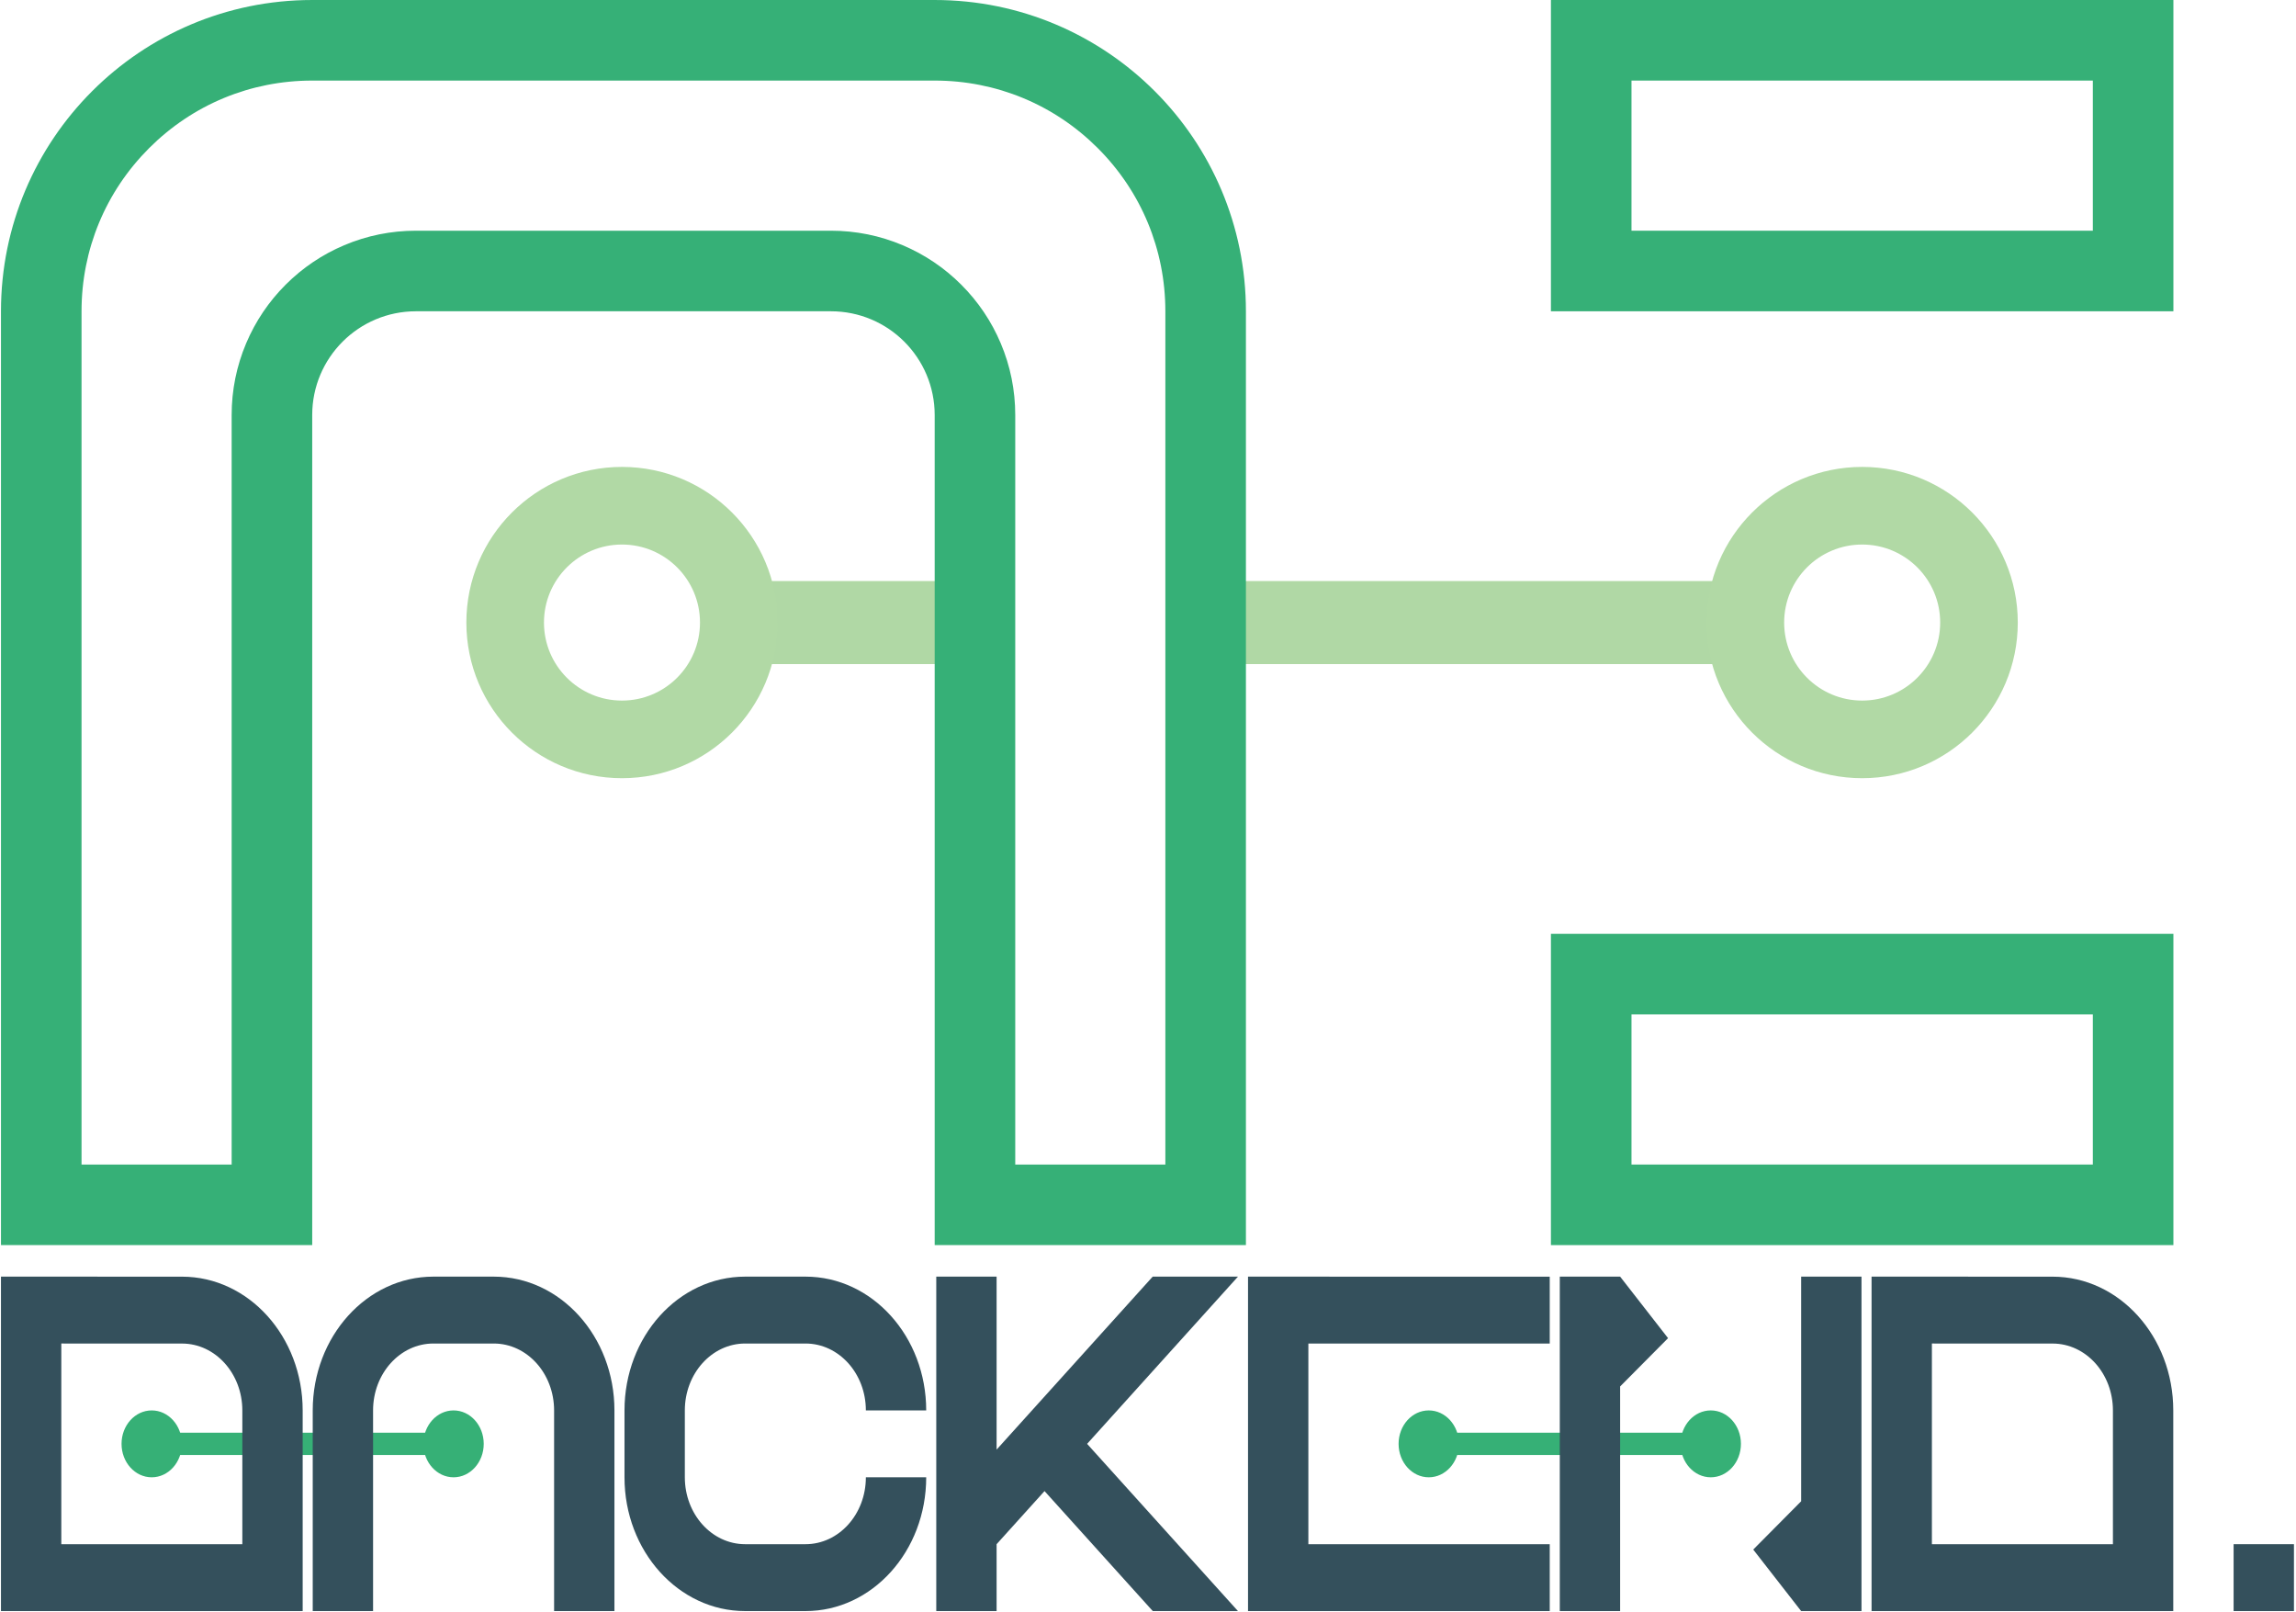
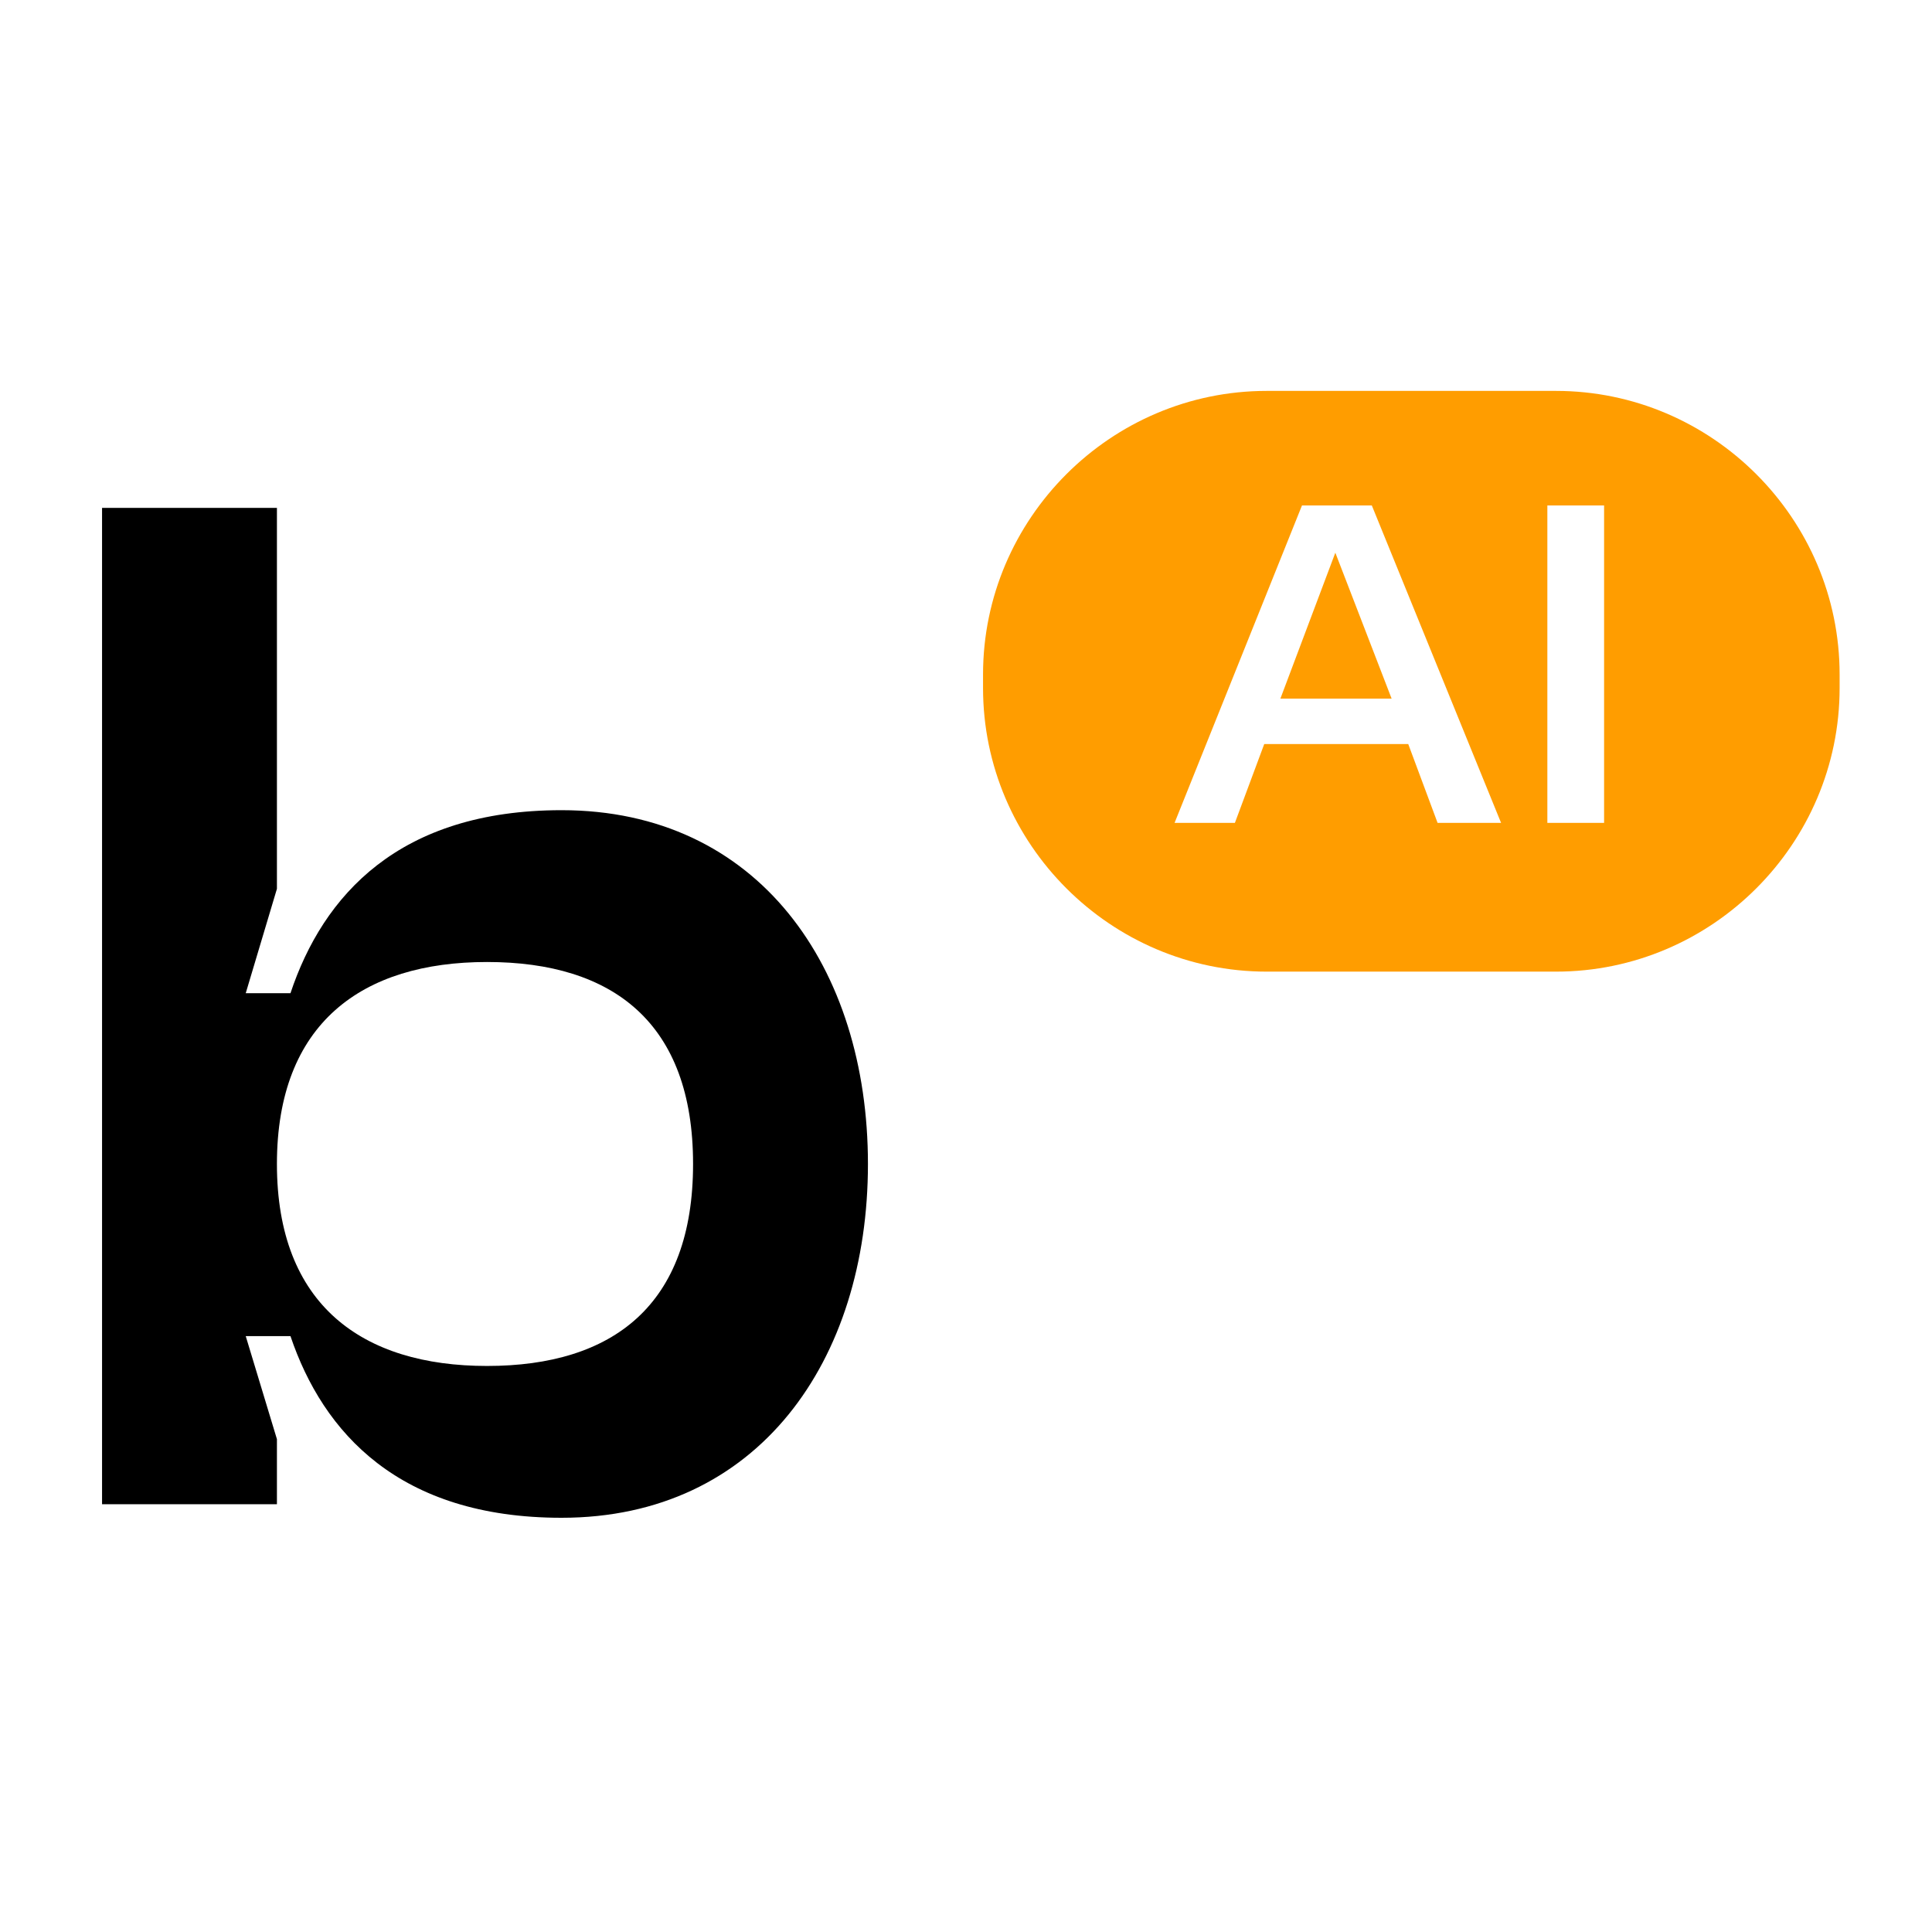
- <svg xmlns="http://www.w3.org/2000/svg" width="100%" height="100%" viewBox="0 0 2280 1600" version="1.1" xml:space="preserve" style="fill-rule:evenodd;clip-rule:evenodd;stroke-linejoin:round;stroke-miterlimit:1.414;">
-   <g id="Layer-1">
-     <path d="M1540.12,309.07l618.132,0l0,-309.066l-618.132,0l0,309.066Zm80,-229.067l458.132,0l0,149.067l-458.132,0l0,-149.067Z" style="fill:#36b077;fill-rule:nonzero;" />
-     <path d="M1540.12,1236.27l618.132,0l0,-309.067l-618.132,0l0,309.067Zm80,-229.067l458.132,0l0,149.068l-458.132,0l0,-149.068Z" style="fill:#36b077;fill-rule:nonzero;" />
-     <path d="M966.486,576.928l0,82.418l-223.44,0c-18.169,0 -32.899,-18.449 -32.899,-41.209c0,-22.759 14.73,-41.209 32.899,-41.209l223.44,0Zm232.792,0l525.789,0c18.168,0 32.899,18.45 32.899,41.209c0,22.76 -14.731,41.208 -32.899,41.209l-525.789,0l0,-82.418Z" style="fill:#b0d8a5;fill-rule:nonzero;" />
-     <path d="M2003.72,618.137c0,85.347 -69.188,154.533 -154.533,154.533c-85.347,0 -154.533,-69.186 -154.533,-154.533c0,-85.346 69.186,-154.533 154.533,-154.533c85.345,0 154.533,69.187 154.533,154.533Zm-154.533,77.468c42.779,0 77.469,-34.69 77.469,-77.468c0,-42.779 -34.69,-77.468 -77.469,-77.468c-42.777,0 -77.467,34.689 -77.467,77.468c0,42.778 34.69,77.468 77.467,77.468Z" style="fill:#b1d9a5;fill-rule:nonzero;" />
-     <path d="M772.176,618.137c0,85.347 -69.188,154.533 -154.533,154.533c-85.347,0 -154.533,-69.186 -154.533,-154.533c0,-85.346 69.186,-154.533 154.533,-154.533c85.345,0 154.533,69.187 154.533,154.533Zm-154.533,77.468c42.779,0 77.469,-34.69 77.469,-77.468c0,-42.779 -34.69,-77.468 -77.469,-77.468c-42.777,0 -77.467,34.689 -77.467,77.468c0,42.778 34.69,77.468 77.467,77.468Z" style="fill:#b1d9a5;fill-rule:nonzero;" />
-     <path d="M928.17,0.004l-618.134,0c-170.692,0 -309.066,138.374 -309.066,309.066l0,927.201l309.066,0l0,-824.178c0,-56.898 46.125,-103.023 103.023,-103.023l412.089,0c56.897,0 103.022,46.125 103.022,103.023l0,824.178l309.066,0l0,-927.201c0,-170.692 -138.373,-309.066 -309.066,-309.066m0,80c61.186,0 118.71,23.827 161.975,67.092c43.264,43.264 67.091,100.788 67.091,161.974l0,847.201l-149.066,0l0,-744.178c0,-24.673 -4.85,-48.65 -14.416,-71.265c-9.222,-21.804 -22.407,-41.369 -39.19,-58.152c-16.783,-16.782 -36.348,-29.968 -58.151,-39.19c-22.616,-9.566 -46.593,-14.416 -71.265,-14.416l-412.089,0c-24.673,0 -48.65,4.85 -71.265,14.416c-21.804,9.222 -41.369,22.408 -58.151,39.19c-16.783,16.783 -29.969,36.348 -39.191,58.151c-9.566,22.616 -14.416,46.593 -14.416,71.266l0,744.178l-149.066,0l0,-847.201c0,-61.186 23.827,-118.71 67.092,-161.974c43.265,-43.265 100.788,-67.092 161.974,-67.092l618.134,0" style="fill:#36b077;fill-rule:nonzero;" />
+ <svg xmlns="http://www.w3.org/2000/svg" width="100%" height="100%" viewBox="0 0 220 220" version="1.1" xml:space="preserve" style="fill-rule:evenodd;clip-rule:evenodd;stroke-linejoin:round;stroke-miterlimit:2;">
+   <g transform="matrix(1,0,0,1,55.459,75.123)">
+     <path d="M0,80.421C14.356,80.421 23.462,73.475 23.462,57.421C23.462,41.368 14.356,34.422 0,34.422C-14.201,34.422 -23.925,41.368 -23.925,57.421C-23.925,73.475 -14.201,80.421 0,80.421M-43.838,96.165L-43.838,-17.288L-23.925,-17.288L-23.925,26.087L-27.476,37.972L-22.382,37.972C-18.677,26.858 -10.033,17.134 8.49,17.134C30.872,17.134 43.375,35.04 43.375,57.421C43.375,79.803 30.872,97.709 8.49,97.709C-10.033,97.709 -18.677,87.985 -22.382,77.025L-27.476,77.025L-23.925,88.756L-23.925,96.165L-43.838,96.165Z" style="fill-rule:nonzero;" />
  </g>
-   <g id="Layer-11">
-     <path d="M739.986,1267.57l59.921,0c66.187,0 119.843,59.471 119.843,132.832l-59.921,0c0,-36.681 -26.828,-66.416 -59.922,-66.416l-59.921,0c-33.093,0 -59.921,29.735 -59.921,66.416l0,66.415c0,36.681 26.828,66.416 59.921,66.416l59.921,0c33.094,0 59.922,-29.735 59.922,-66.416l59.921,0c0,73.361 -53.656,132.832 -119.843,132.832l-59.921,0c-66.186,0 -119.842,-59.471 -119.842,-132.832l0,-66.415c0,-73.361 53.656,-132.832 119.842,-132.832" style="fill:#34505c;fill-rule:nonzero;" />
-     <path d="M929.736,1267.57l59.921,0l0,171.751l155.006,-171.751l84.678,0l-149.802,166.039l149.802,166.04l-84.596,0l-107.497,-119.151l-47.591,52.735l0,66.416l-59.921,0l0,-332.079Z" style="fill:#34505c;fill-rule:nonzero;" />
-     <path d="M1239.33,1267.57l299.605,0.07l0,66.346l-239.684,0l0,199.247l239.684,0l0,66.416l-299.605,0l0,-332.079Z" style="fill:#34505c;fill-rule:nonzero;" />
-     <path d="M2098.2,1533.23l-179.764,0l0.001,-199.247l119.859,0.035c33.087,0.01 59.904,29.742 59.904,66.416l0,132.796Zm-59.896,-265.621l-179.788,-0.042l0,332.079l299.605,0l0,-199.205c0,-73.35 -53.639,-132.816 -119.817,-132.832" style="fill:#34505c;fill-rule:nonzero;" />
-     <path d="M425.32,1444.68l-249.76,0c-4.597,0 -8.325,-4.955 -8.325,-11.069c0,-6.114 3.728,-11.069 8.325,-11.069l249.76,0c4.597,0 8.325,4.955 8.325,11.069c0,6.114 -3.728,11.069 -8.325,11.069" style="fill:#36b076;fill-rule:nonzero;" />
-     <path d="M180.618,1433.61c0,18.34 -13.414,33.208 -29.96,33.208c-16.546,0 -29.961,-14.868 -29.961,-33.208c0,-18.34 13.415,-33.207 29.961,-33.207c16.546,0 29.96,14.867 29.96,33.207Z" style="fill:#36b076;fill-rule:nonzero;" />
-     <path d="M480.354,1433.61c0,18.34 -13.414,33.208 -29.96,33.208c-16.547,0 -29.961,-14.868 -29.961,-33.208c0,-18.34 13.414,-33.207 29.961,-33.207c16.546,0 29.96,14.867 29.96,33.207Z" style="fill:#36b076;fill-rule:nonzero;" />
-     <path d="M1448.77,1433.61c0,18.34 -13.415,33.208 -29.961,33.208c-16.546,0 -29.961,-14.868 -29.961,-33.208c0,-18.34 13.415,-33.207 29.961,-33.207c16.546,0 29.961,14.867 29.961,33.207Z" style="fill:#36b076;fill-rule:nonzero;" />
-     <path d="M1728.8,1433.61c0,18.34 -13.415,33.208 -29.961,33.208c-16.546,0 -29.96,-14.868 -29.96,-33.208c0,-18.34 13.414,-33.207 29.96,-33.207c16.546,0 29.961,14.867 29.961,33.207Z" style="fill:#36b076;fill-rule:nonzero;" />
-     <path d="M310.552,1599.65l0,-199.247c0,-73.361 53.655,-132.832 119.842,-132.832l59.921,0c66.187,0 119.842,59.471 119.842,132.832l0,199.247l-59.921,0l0,-199.247c0,-36.681 -26.827,-66.416 -59.921,-66.416l-59.921,0c-33.093,0 -59.921,29.735 -59.921,66.416l0,199.247l-59.921,0Z" style="fill:#34505c;fill-rule:nonzero;" />
-     <path d="M240.644,1533.23l-179.764,0l0.001,-199.247l119.858,0.035c33.088,0.01 59.905,29.742 59.905,66.416l0,132.796Zm-59.896,-265.621l-179.788,-0.042l0,332.079l299.605,0l0,-199.205c0,-73.35 -53.639,-132.816 -119.817,-132.832" style="fill:#34505c;fill-rule:nonzero;" />
-     <path d="M1671.9,1444.68l-226.047,0c-4.458,0 -8.073,-4.955 -8.073,-11.069c0,-6.114 3.615,-11.069 8.073,-11.069l226.047,0c4.458,0 8.074,4.955 8.074,11.069c0,6.114 -3.616,11.069 -8.074,11.069" style="fill:#36b076;fill-rule:nonzero;" />
-     <path d="M1608.84,1267.57l47.59,61.084l-47.59,47.949l0,223.046l-59.921,0l0,-332.079l59.921,0Z" style="fill:#34505c;fill-rule:nonzero;" />
-     <path d="M1788.6,1599.65l-47.589,-61.084l47.589,-47.949l0,-223.046l59.921,0l0,332.079l-59.921,0Z" style="fill:#34505c;fill-rule:nonzero;" />
-     <rect x="2218.04" y="1533.23" width="59.921" height="66.416" style="fill:#34505c;" />
+   <g transform="matrix(1,0,0,1,145.801,62.9385)">
+     <path d="M0,16.612L12.664,16.612L6.255,0L0,16.612Z" style="fill:rgb(255,157,0);fill-rule:nonzero;" />
+   </g>
+   <g transform="matrix(1,0,0,1,-1369.11,-673.972)">
+     <path d="M1551.77,767.674L1545.31,767.674L1545.31,731.527L1551.77,731.527L1551.77,767.674ZM1532.81,767.674L1529.47,758.701L1513.07,758.701L1509.73,767.674L1502.86,767.674L1517.37,731.527L1525.32,731.527L1540.04,767.674L1532.81,767.674ZM1546.29,718.485L1513.35,718.485C1495.59,718.485 1481.05,733.017 1481.05,750.777L1481.05,752.321C1481.05,770.081 1495.59,784.613 1513.35,784.613L1546.29,784.613C1564.06,784.613 1578.59,770.081 1578.59,752.321L1578.59,750.777C1578.59,733.017 1564.06,718.485 1546.29,718.485" style="fill:rgb(255,157,0);fill-rule:nonzero;" />
  </g>
</svg>
